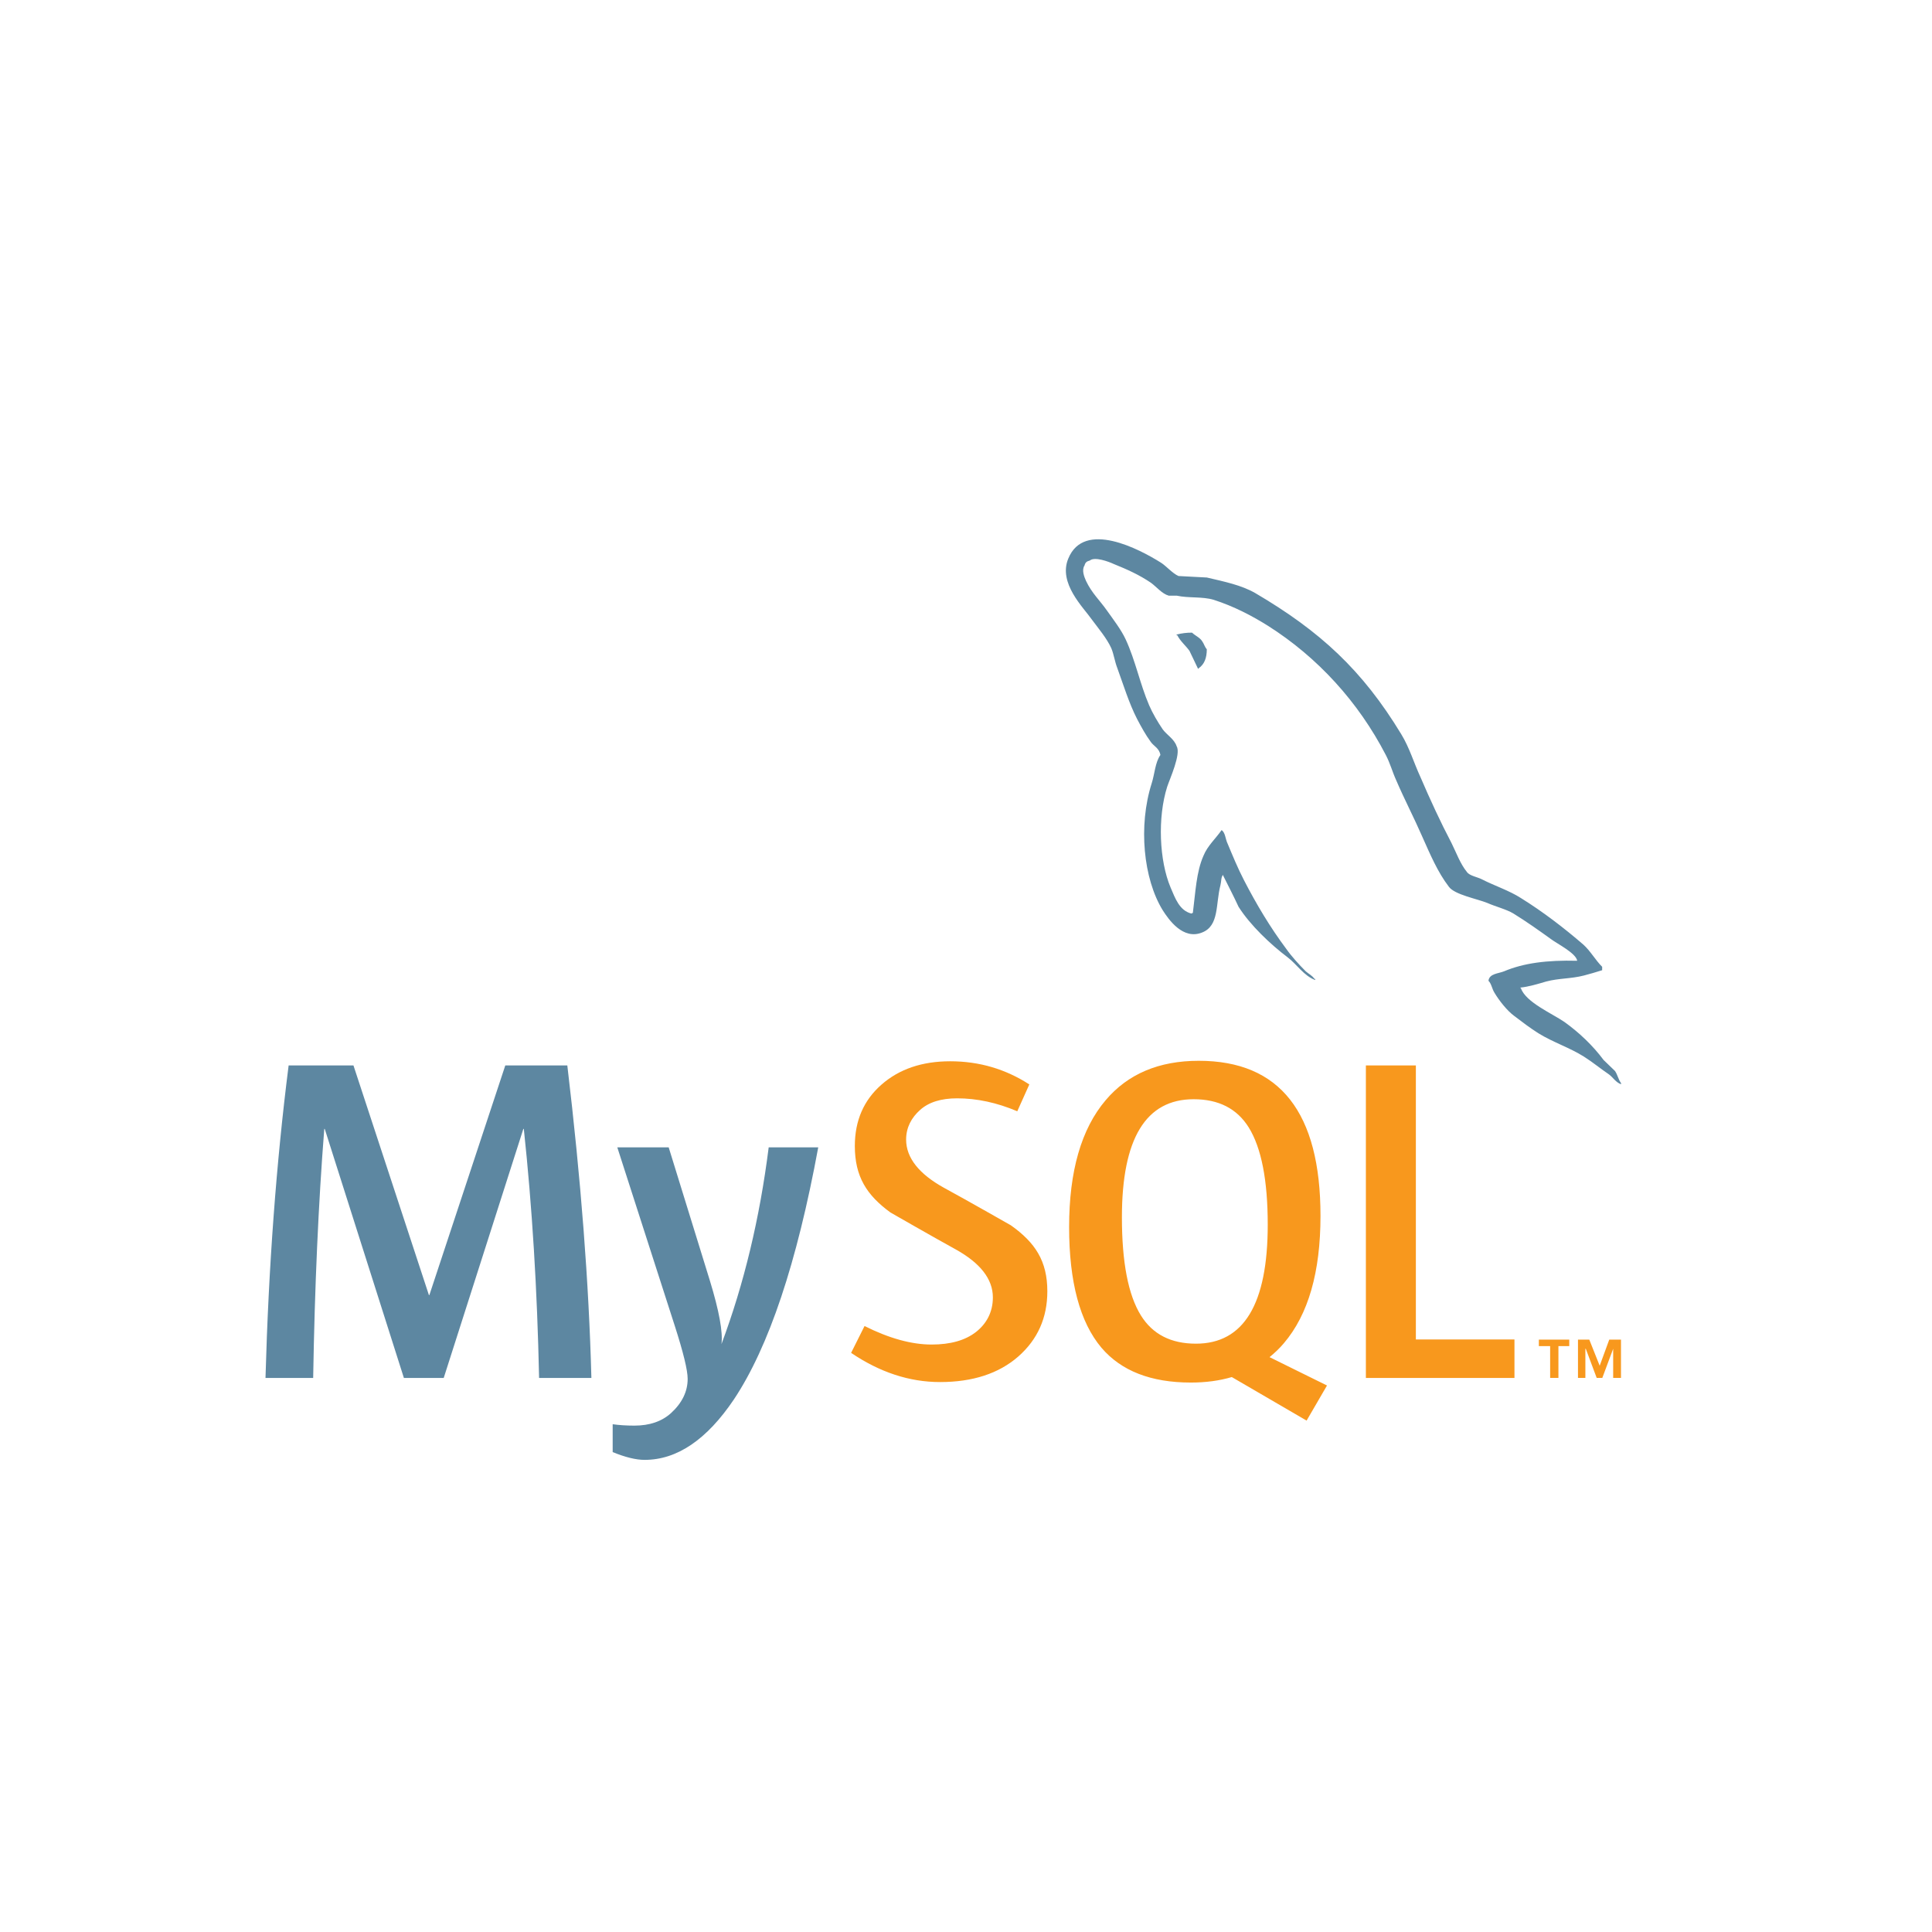
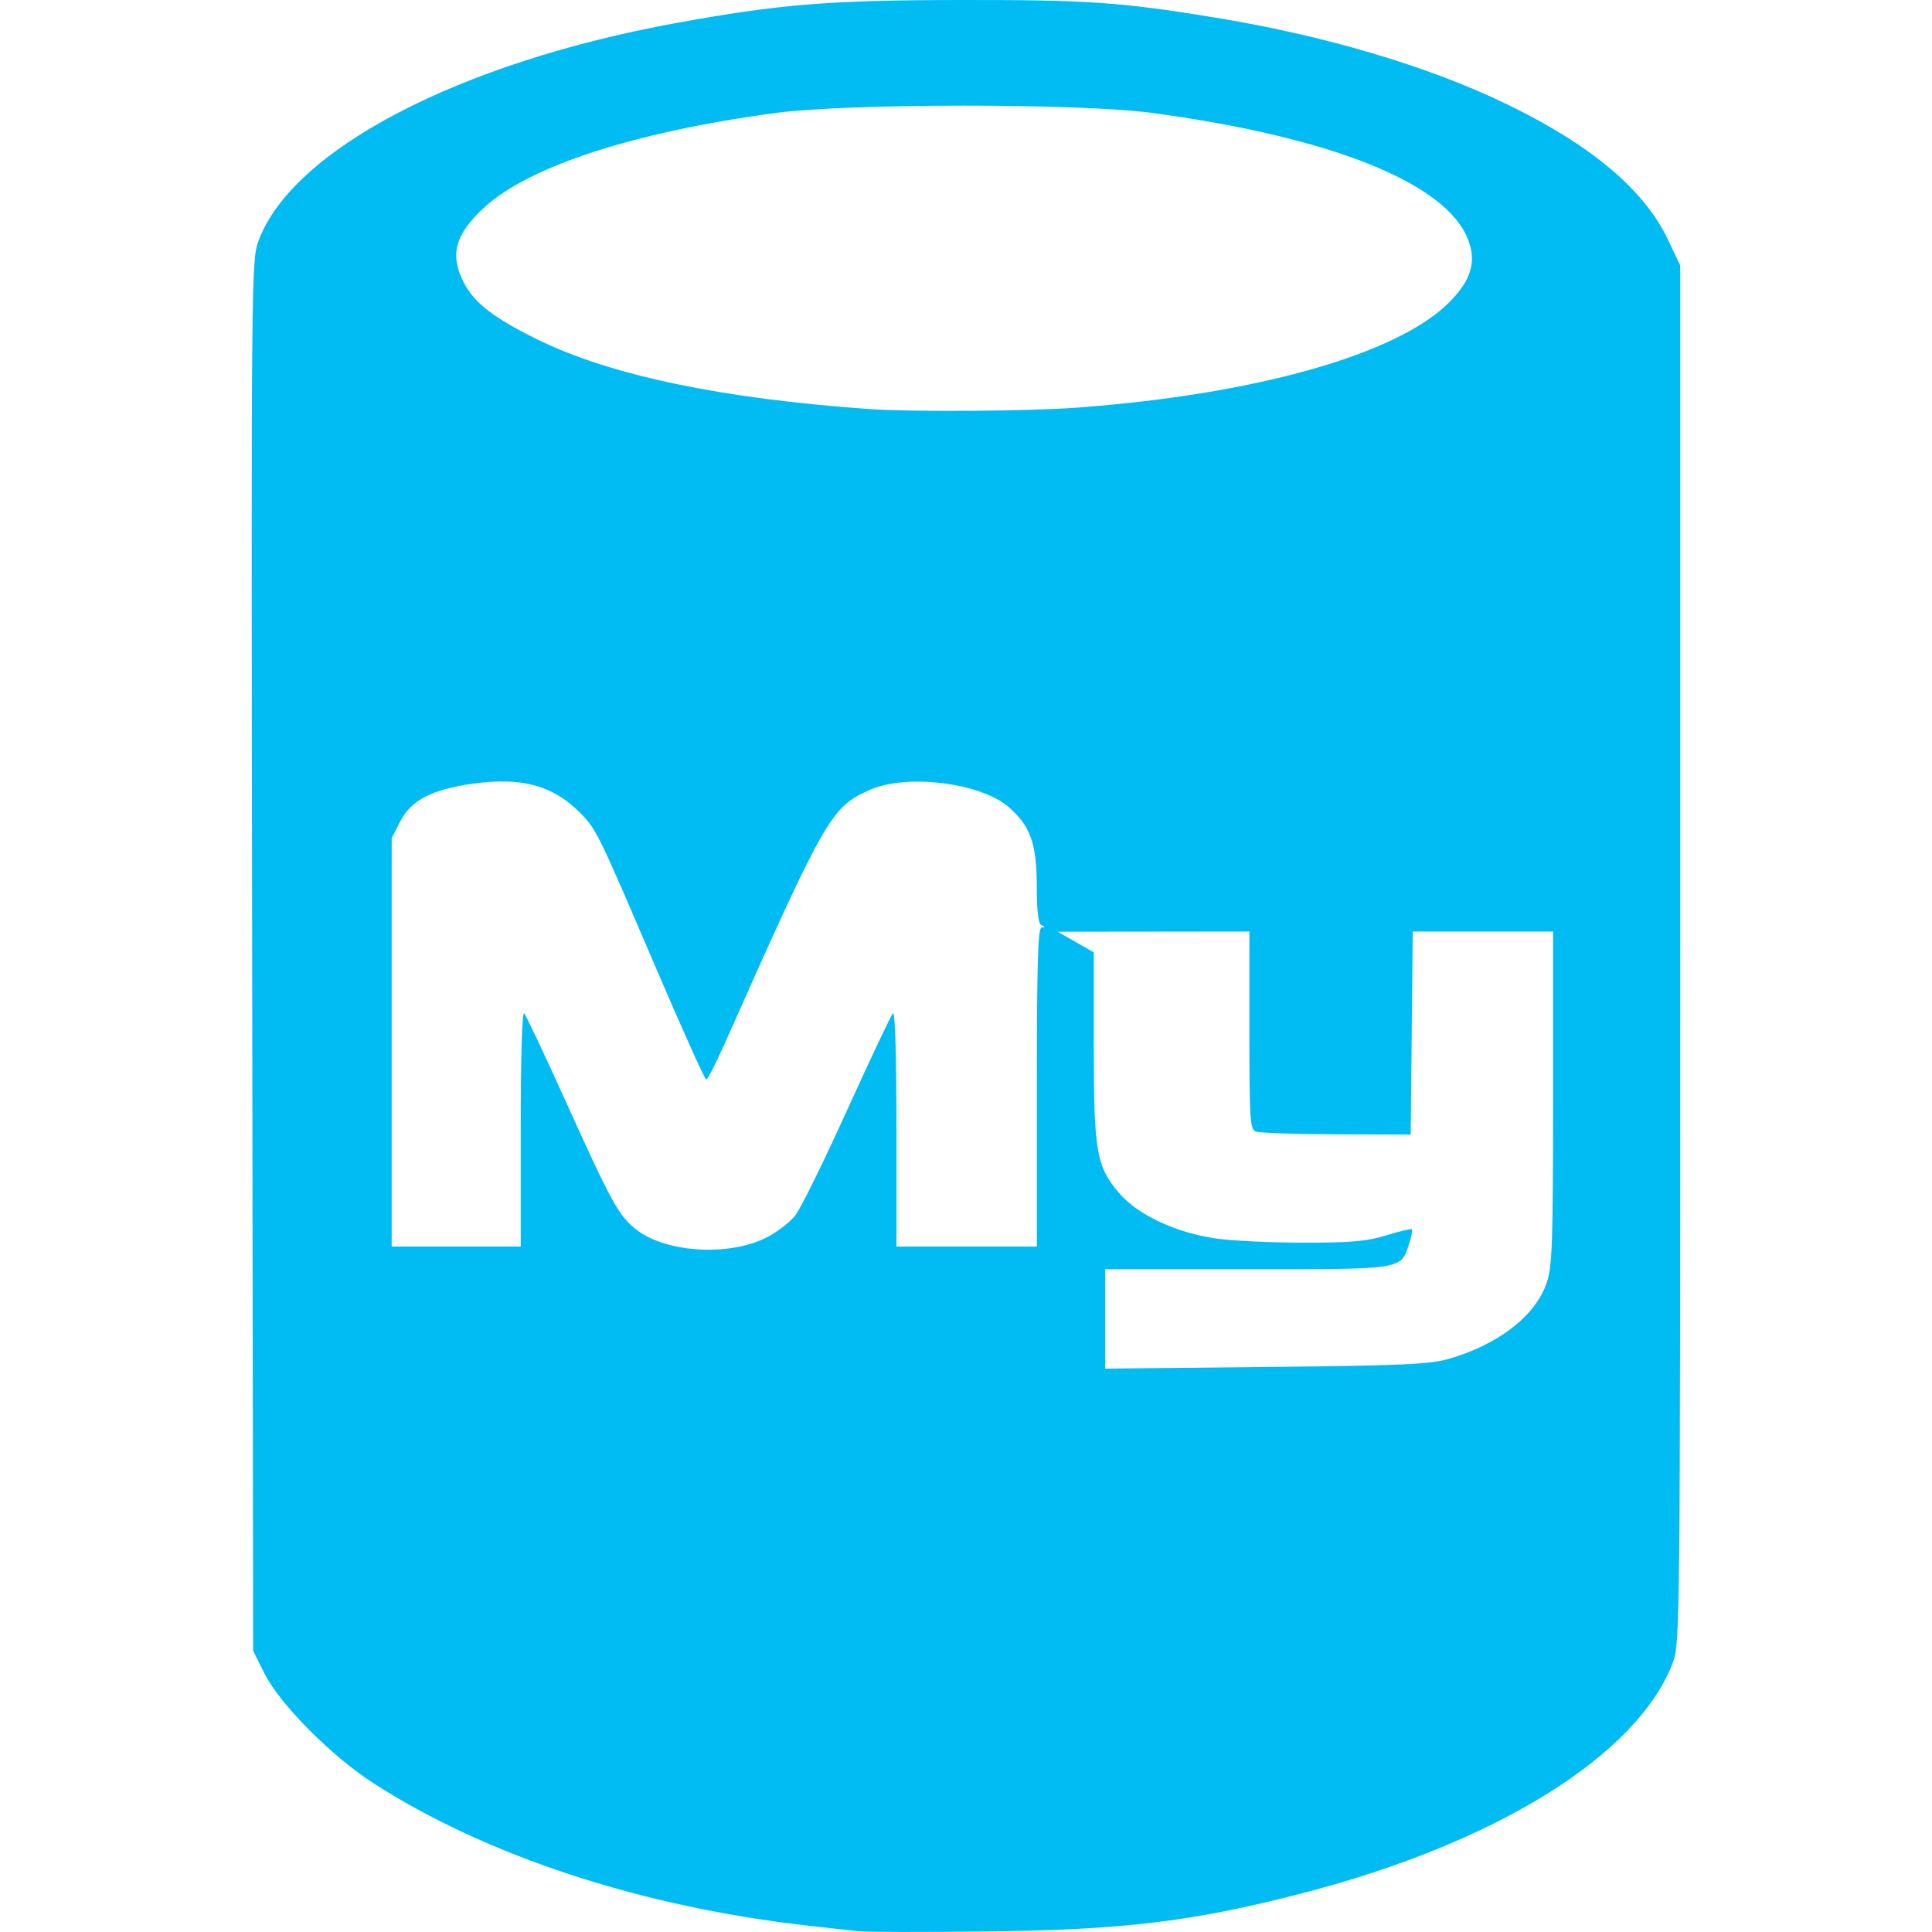
- <svg xmlns="http://www.w3.org/2000/svg" width="800px" height="800px" viewBox="-18.458 -22.75 191.151 191.151">
-   <path d="M-18.458 6.58h191.151v132.49H-18.458V6.58z" fill="none" />
-   <path d="M40.054 113.583h-5.175c-.183-8.735-.687-16.947-1.511-24.642h-.046l-7.879 24.642h-3.94l-7.832-24.642h-.045c-.581 7.388-.947 15.602-1.099 24.642H7.81c.304-10.993 1.068-21.299 2.289-30.919h6.414l7.465 22.719h.046l7.511-22.719h6.137c1.344 11.268 2.138 21.575 2.382 30.919M62.497 90.771c-2.107 11.434-4.887 19.742-8.337 24.928-2.688 3.992-5.633 5.99-8.84 5.99-.855 0-1.91-.258-3.16-.77v-2.757c.611.088 1.328.138 2.152.138 1.498 0 2.702-.412 3.62-1.238 1.098-1.006 1.647-2.137 1.647-3.388 0-.858-.428-2.612-1.282-5.268L42.618 90.77h5.084l4.076 13.19c.916 2.995 1.298 5.086 1.145 6.277 2.229-5.953 3.786-12.444 4.673-19.468h4.901v.002z" fill="#5d87a1" />
-   <path d="M131.382 113.583h-14.7V82.664h4.945v27.113h9.755v3.806zM112.834 114.33l-5.684-2.805c.504-.414.986-.862 1.42-1.381 2.416-2.838 3.621-7.035 3.621-12.594 0-10.229-4.014-15.346-12.045-15.346-3.938 0-7.01 1.298-9.207 3.895-2.414 2.84-3.619 7.022-3.619 12.551 0 5.435 1.068 9.422 3.205 11.951 1.955 2.291 4.902 3.438 8.843 3.438 1.47 0 2.819-.18 4.048-.543l7.4 4.308 2.018-3.474zm-18.413-6.934c-1.252-2.014-1.878-5.248-1.878-9.707 0-7.785 2.365-11.682 7.1-11.682 2.475 0 4.289.932 5.449 2.792 1.25 2.017 1.879 5.222 1.879 9.619 0 7.849-2.367 11.774-7.099 11.774-2.476.001-4.29-.928-5.451-2.796M85.165 105.013c0 2.622-.962 4.773-2.884 6.458-1.924 1.678-4.504 2.519-7.737 2.519-3.024 0-5.956-.966-8.794-2.888l1.329-2.655c2.442 1.223 4.653 1.831 6.638 1.831 1.863 0 3.319-.413 4.375-1.232 1.055-.822 1.684-1.975 1.684-3.433 0-1.837-1.281-3.407-3.631-4.722-2.167-1.19-6.501-3.678-6.501-3.678-2.349-1.712-3.525-3.55-3.525-6.578 0-2.506.877-4.529 2.632-6.068 1.757-1.545 4.024-2.315 6.803-2.315 2.87 0 5.479.769 7.829 2.291l-1.192 2.656c-2.01-.854-3.994-1.281-5.951-1.281-1.585 0-2.809.381-3.66 1.146-.858.762-1.387 1.737-1.387 2.933 0 1.828 1.308 3.418 3.722 4.759 2.196 1.192 6.638 3.723 6.638 3.723 2.409 1.709 3.612 3.53 3.612 6.534" fill="#f8981d" />
-   <path d="M137.59 72.308c-2.99-.076-5.305.225-7.248 1.047-.561.224-1.453.224-1.531.933.303.3.338.784.601 1.198.448.747 1.229 1.752 1.942 2.276.783.6 1.569 1.194 2.393 1.717 1.453.899 3.1 1.422 4.516 2.318.825.521 1.645 1.195 2.471 1.756.406.299.666.784 1.193.971v-.114c-.264-.336-.339-.822-.598-1.196l-1.122-1.082c-1.084-1.456-2.431-2.727-3.884-3.771-1.196-.824-3.812-1.944-4.297-3.322l-.076-.076c.822-.077 1.797-.375 2.578-.604 1.271-.335 2.43-.259 3.734-.594.6-.15 1.195-.338 1.797-.523v-.337c-.676-.673-1.158-1.567-1.869-2.203-1.902-1.643-3.998-3.25-6.164-4.595-1.16-.749-2.652-1.231-3.887-1.868-.445-.225-1.195-.336-1.457-.71-.67-.822-1.047-1.904-1.533-2.877-1.08-2.053-2.129-4.331-3.061-6.502-.674-1.456-1.084-2.91-1.906-4.257-3.85-6.35-8.031-10.196-14.457-13.971-1.381-.786-3.024-1.121-4.779-1.533l-2.803-.148c-.598-.262-1.197-.973-1.719-1.309-2.132-1.344-7.621-4.257-9.189-.411-1.01 2.431 1.494 4.821 2.354 6.054.635.856 1.458 1.83 1.902 2.802.263.635.337 1.309.6 1.98.598 1.644 1.157 3.473 1.943 5.007.41.782.857 1.604 1.381 2.312.3.414.822.597.936 1.272-.521.744-.562 1.867-.861 2.801-1.344 4.221-.819 9.45 1.086 12.552.596.934 2.018 2.99 3.92 2.202 1.684-.672 1.311-2.801 1.795-4.668.111-.451.038-.747.262-1.043v.073c.521 1.045 1.047 2.052 1.53 3.1 1.159 1.829 3.177 3.735 4.858 5.002.895.676 1.604 1.832 2.725 2.245V74.1h-.074c-.227-.335-.559-.485-.857-.745-.674-.673-1.42-1.495-1.943-2.241-1.566-2.093-2.952-4.41-4.182-6.801-.602-1.16-1.121-2.428-1.606-3.586-.226-.447-.226-1.121-.601-1.346-.562.821-1.381 1.532-1.791 2.538-.711 1.609-.785 3.588-1.049 5.646l-.147.072c-1.19-.299-1.604-1.53-2.056-2.575-1.119-2.654-1.307-6.914-.336-9.976.26-.783 1.385-3.249.936-3.995-.225-.715-.973-1.122-1.383-1.685-.482-.708-1.01-1.604-1.346-2.39-.896-2.091-1.347-4.408-2.312-6.498-.451-.974-1.234-1.982-1.868-2.879-.712-1.008-1.495-1.718-2.058-2.913-.186-.411-.447-1.083-.148-1.53.073-.3.225-.412.523-.487.484-.409 1.867.111 2.352.336 1.385.56 2.543 1.083 3.699 1.867.523.375 1.084 1.085 1.755 1.272h.786c1.193.26 2.538.072 3.661.41 1.979.636 3.772 1.569 5.38 2.576 4.893 3.103 8.928 7.512 11.652 12.778.447.858.637 1.644 1.045 2.539.787 1.832 1.76 3.7 2.541 5.493.785 1.755 1.533 3.547 2.654 5.005.559.784 2.805 1.195 3.812 1.606.745.335 1.905.633 2.577 1.044 1.271.783 2.537 1.682 3.732 2.543.595.448 2.465 1.382 2.576 2.13M99.484 39.844a5.82 5.82 0 0 0-1.529.188v.075h.072c.301.597.824 1.011 1.197 1.532.301.599.562 1.193.857 1.791l.072-.074c.527-.373.789-.971.789-1.868-.227-.264-.262-.522-.451-.784-.22-.374-.705-.56-1.007-.86" fill="#5d87a1" />
-   <path d="M141.148 113.578h.774v-3.788h-1.161l-.947 2.585-1.029-2.585h-1.118v3.788h.731v-2.882h.041l1.078 2.882h.557l1.074-2.882v2.882zm-6.235 0h.819v-3.146h1.072v-.643h-3.008v.643h1.115l.002 3.146z" fill="#f8981d" />
+ <svg xmlns="http://www.w3.org/2000/svg" width="800px" height="800px" viewBox="-9.12 0 70 70">
+   <path d="m -67.406,538.077 c -0.265,-0.03 -1.069,-0.12 -1.788,-0.2 -6.042,-0.672 -11.714,-2.531 -15.814,-5.183 -1.503,-0.972 -3.37,-2.856 -3.919,-3.955 l -0.412,-0.825 -0.036,-25.19 c -0.035,-24.924 -0.033,-25.198 0.24,-25.921 1.244,-3.296 7.286,-6.438 15.128,-7.867 3.743,-0.682 5.533,-0.827 10.313,-0.833 4.555,-0.006 5.783,0.078 9.145,0.626 4.034,0.658 7.763,1.762 10.625,3.145 3.054,1.476 4.988,3.102 5.846,4.911 l 0.444,0.937 0,24.958 c 0,24.142 -0.01,24.981 -0.26,25.646 -1.275,3.373 -6.403,6.561 -13.493,8.388 -3.932,1.014 -6.434,1.314 -11.412,1.37 -2.269,0.026 -4.342,0.022 -4.607,-0.008 z m 21.351,-20.729 c 1.831,-0.524 3.173,-1.562 3.586,-2.773 0.198,-0.582 0.228,-1.446 0.228,-6.694 l 0,-6.026 -2.542,0 -2.542,0 -0.037,3.678 -0.037,3.678 -2.69,-0.01 c -1.48,-0.005 -2.794,-0.05 -2.922,-0.099 -0.21,-0.08 -0.232,-0.436 -0.232,-3.669 l 0,-3.58 -3.472,0.004 -3.472,0.004 0.653,0.374 0.653,0.374 0,3.378 c 0,3.848 0.092,4.379 0.922,5.348 0.675,0.789 2.076,1.442 3.524,1.644 0.592,0.082 2.025,0.149 3.185,0.149 1.708,0 2.274,-0.051 2.975,-0.269 0.476,-0.148 0.89,-0.245 0.92,-0.215 0.03,0.03 -0.019,0.275 -0.108,0.544 -0.304,0.921 -0.191,0.903 -5.878,0.903 l -5.126,0 0,1.8 0,1.8 5.81,-0.059 c 4.861,-0.05 5.939,-0.097 6.603,-0.286 z m -24.689,-4.404 c 0.389,-0.197 0.866,-0.566 1.059,-0.819 0.193,-0.253 1.037,-1.971 1.875,-3.818 0.838,-1.847 1.581,-3.417 1.652,-3.489 0.078,-0.08 0.127,1.525 0.127,4.16 l 0,4.29 2.544,0 2.544,0 0,-5.775 c 0,-4.523 0.037,-5.778 0.172,-5.786 0.138,-0.009 0.138,-0.025 0,-0.08 -0.121,-0.049 -0.173,-0.466 -0.175,-1.399 0,-1.552 -0.226,-2.188 -1.007,-2.874 -1.019,-0.895 -3.72,-1.229 -5.062,-0.626 -1.387,0.623 -1.589,0.979 -5.254,9.218 -0.311,0.7 -0.606,1.272 -0.655,1.272 -0.049,0 -0.877,-1.841 -1.841,-4.091 -2.1,-4.904 -2.14,-4.986 -2.751,-5.598 -0.97,-0.97 -2.108,-1.276 -3.849,-1.034 -1.499,0.209 -2.252,0.599 -2.646,1.372 l -0.309,0.608 0,7.396 0,7.396 2.338,0 2.338,0 0,-4.29 c 0,-2.556 0.05,-4.238 0.124,-4.16 0.068,0.072 0.753,1.523 1.522,3.225 1.652,3.656 1.916,4.134 2.561,4.626 1.084,0.827 3.344,0.959 4.694,0.275 z m 11.245,-30.071 c 6.481,-0.479 11.604,-1.925 13.486,-3.807 0.8,-0.8 1.005,-1.469 0.697,-2.275 -0.783,-2.049 -4.933,-3.718 -11.433,-4.595 -2.631,-0.355 -11.046,-0.354 -13.682,0.002 -5.114,0.691 -8.911,1.926 -10.541,3.427 -1.052,0.97 -1.252,1.703 -0.739,2.708 0.379,0.744 1.091,1.294 2.685,2.076 2.644,1.297 6.67,2.139 12.032,2.516 1.522,0.107 5.74,0.078 7.494,-0.052 z" fill="#00bcf2" transform="translate(89.391 -468.103)" />
</svg>
